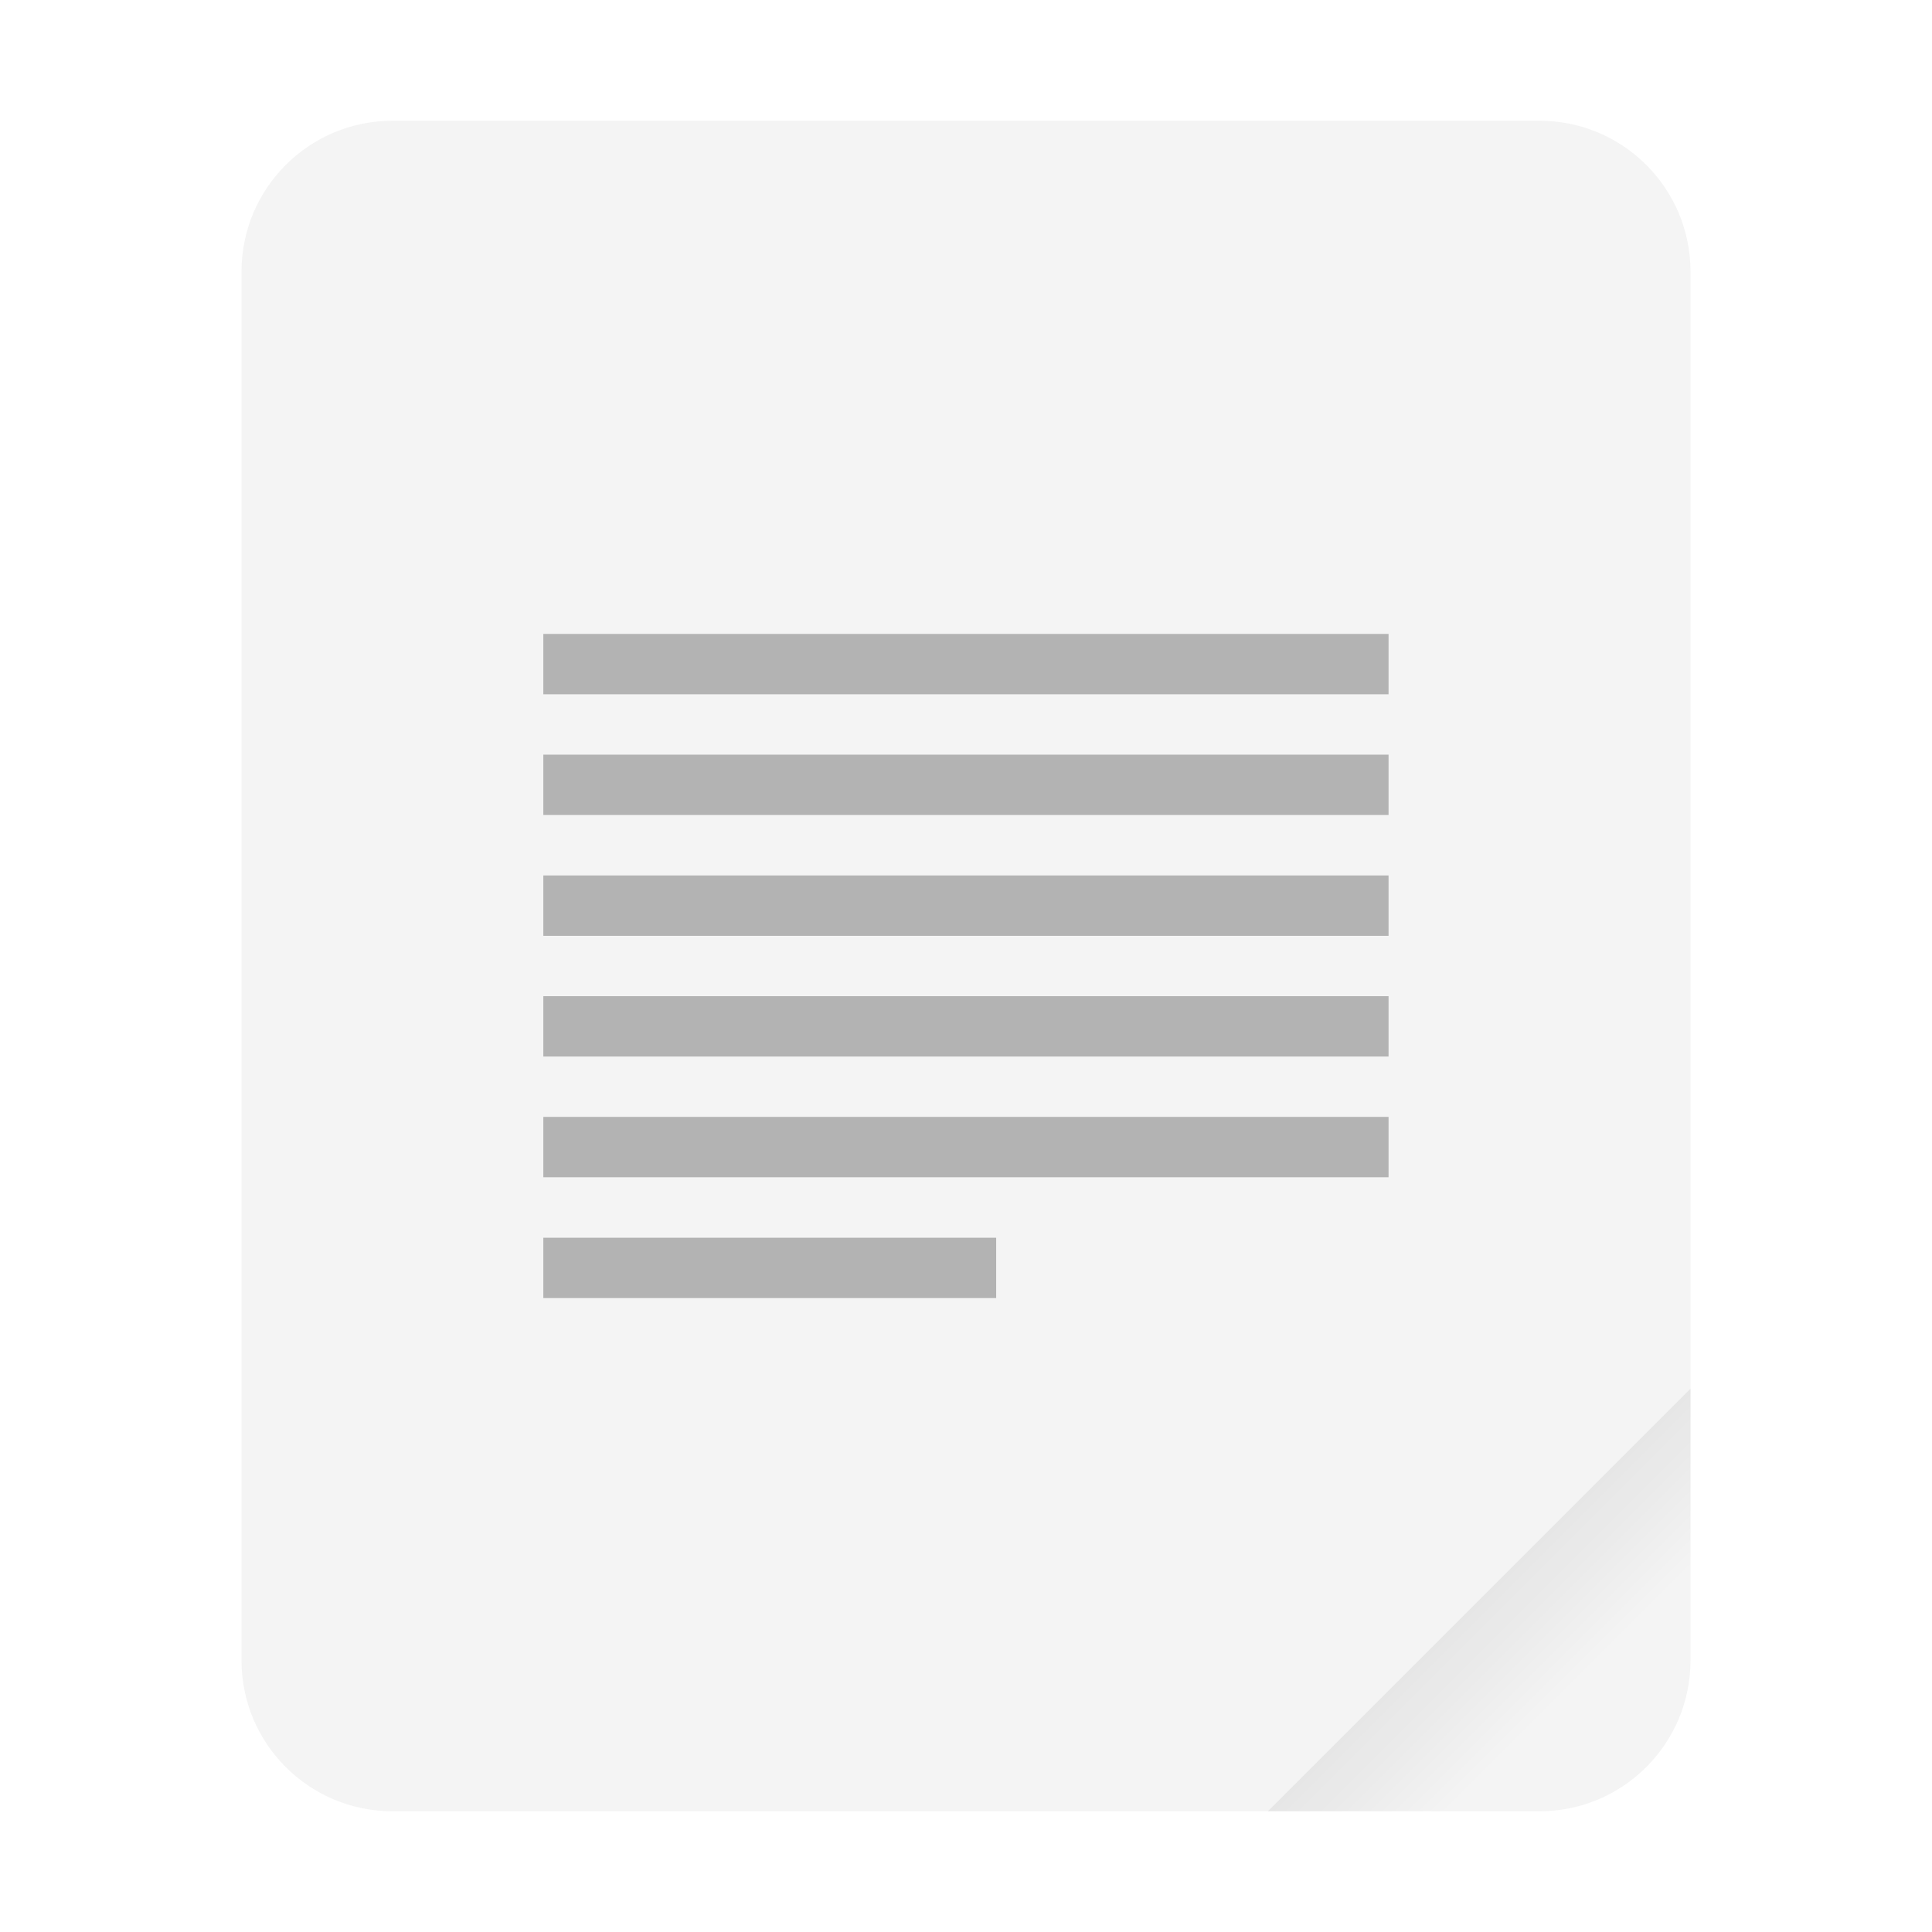
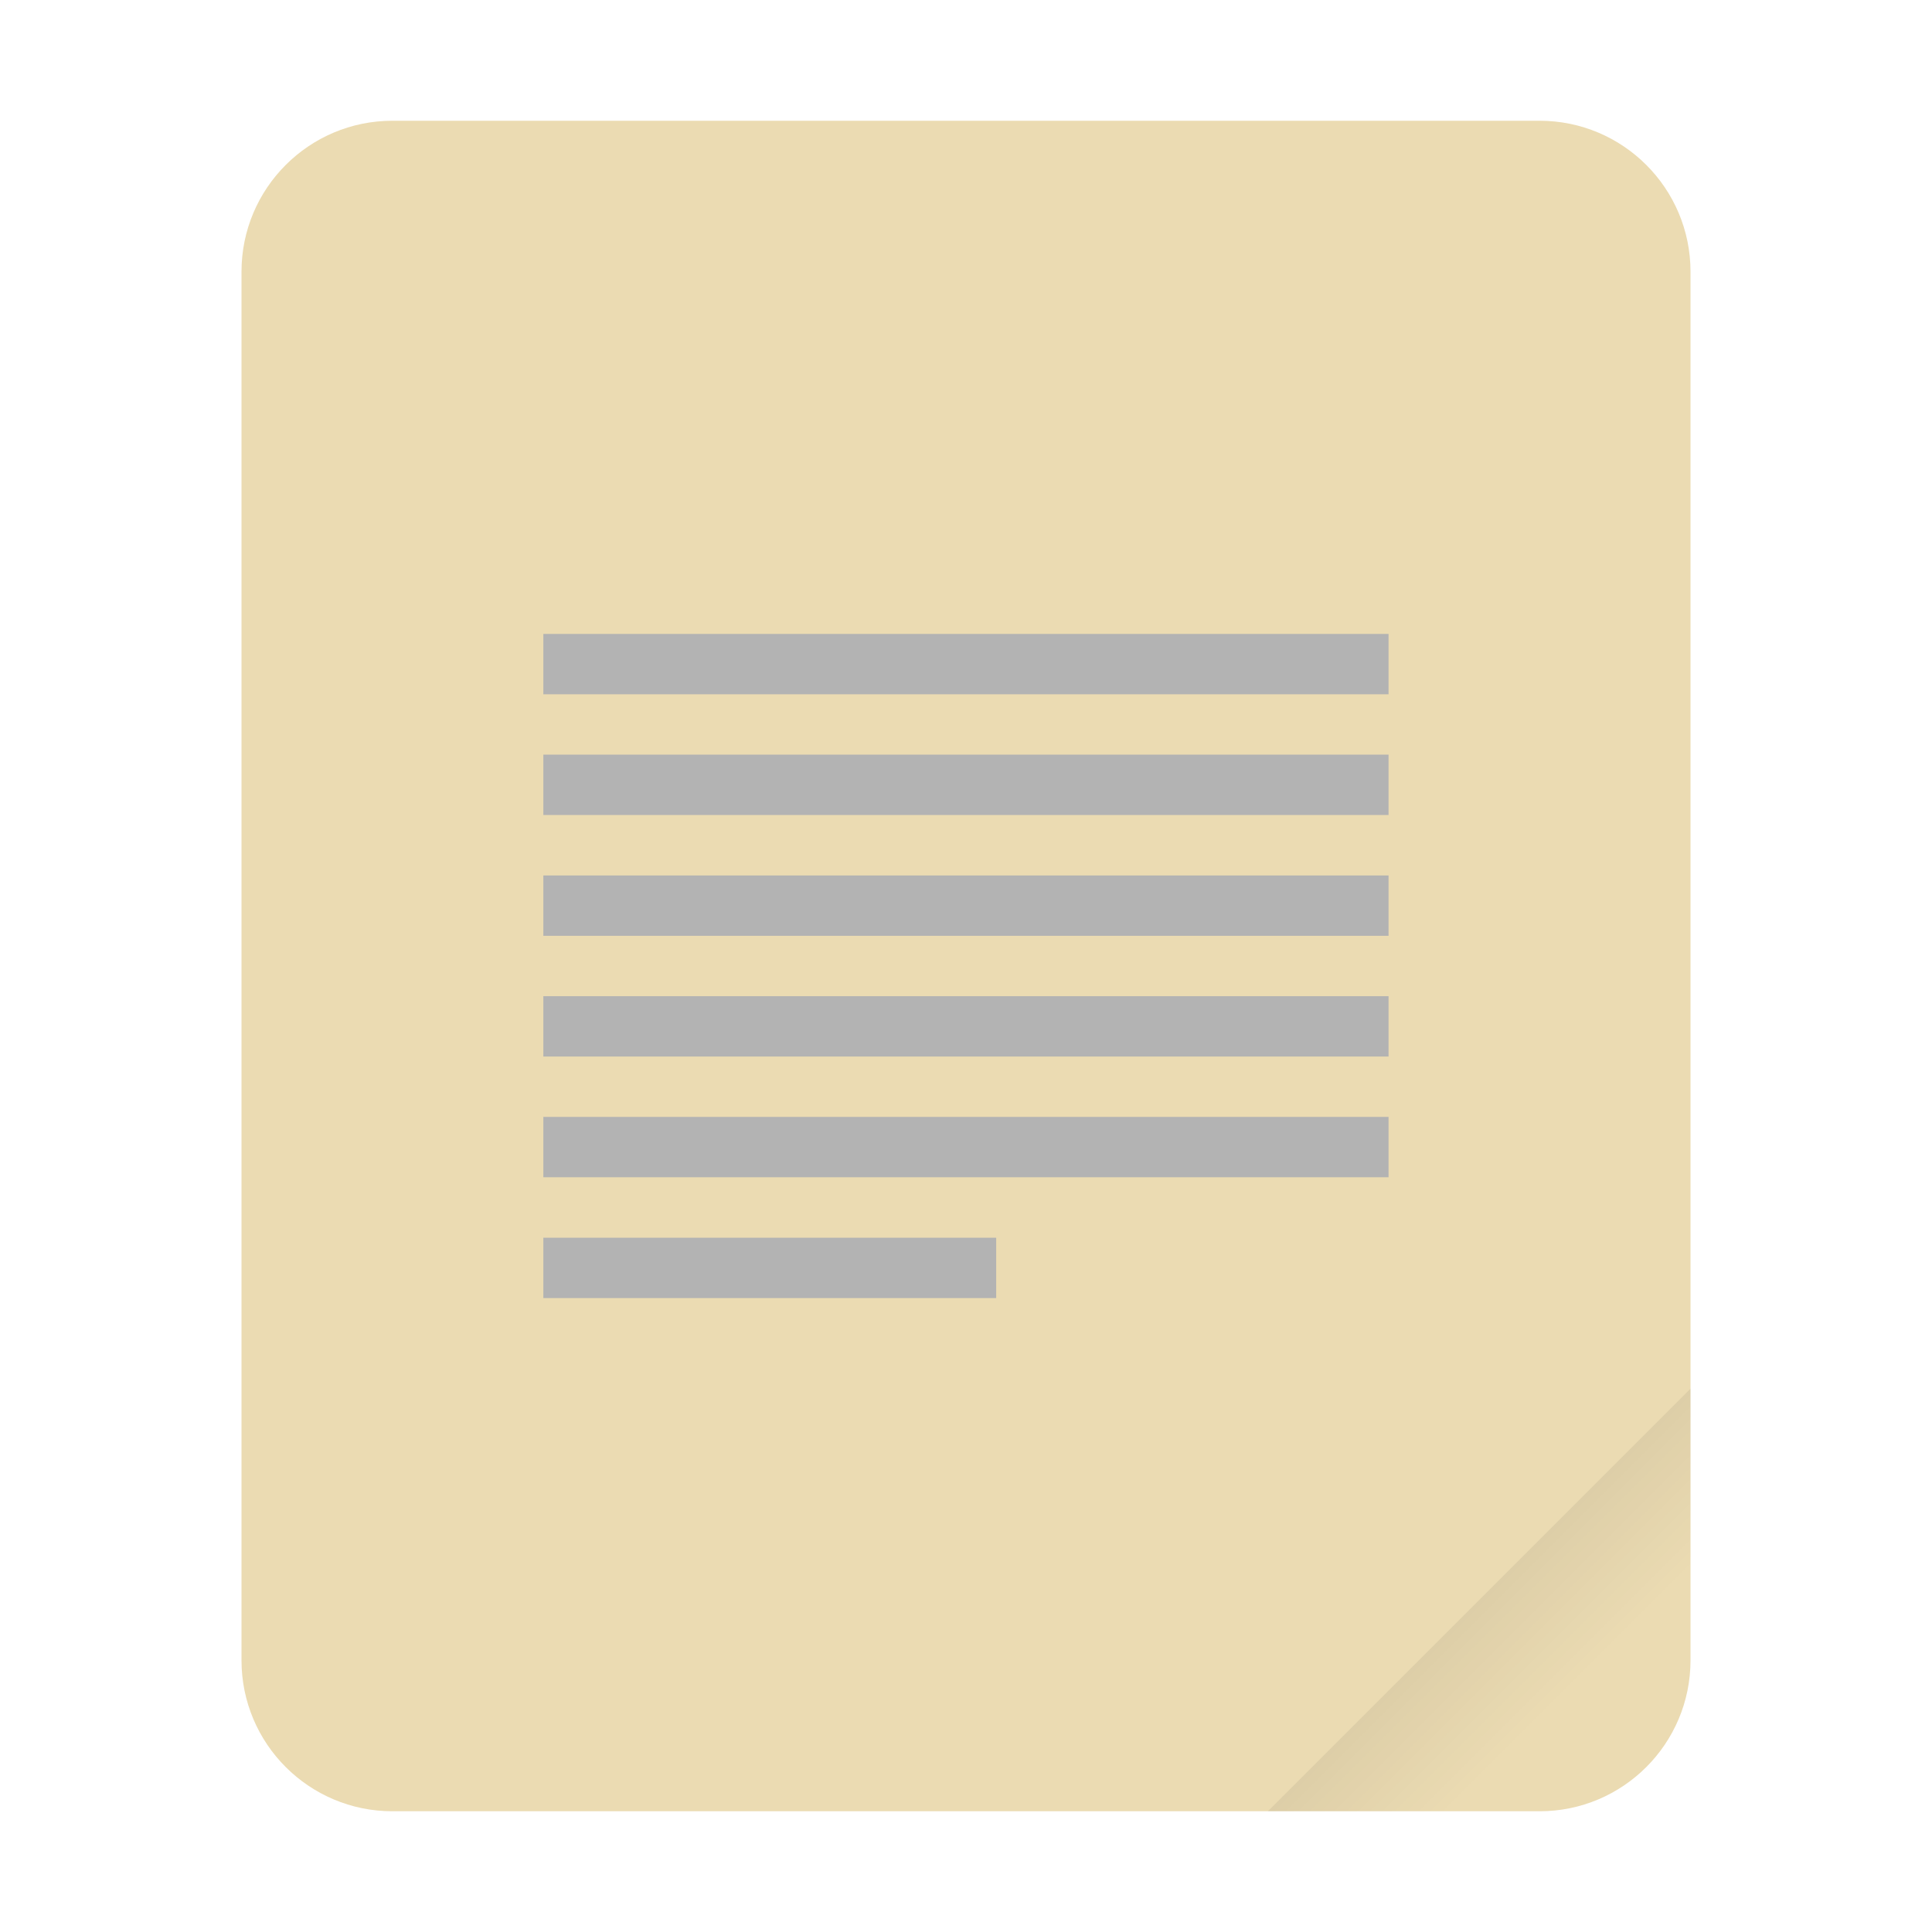
<svg xmlns="http://www.w3.org/2000/svg" width="64" height="64" version="1.1" viewBox="0 0 16.933 16.933">
  <defs>
    <linearGradient id="a" x1="49.571" x2="51.714" y1="52.714" y2="54.857" gradientTransform="matrix(2.3333,0,0,2.3333,-68.667,-72.001)" gradientUnits="userSpaceOnUse">
      <stop offset="0" />
      <stop stop-opacity="0" offset="1" />
    </linearGradient>
  </defs>
  <g transform="scale(.26458)">
-     <rect x="8" y="4" width="48" height="56" ry="5" fill="#f4f4f4" style="paint-order:stroke fill markers" />
+     <rect x="8" y="4" width="48" height="56" ry="5" fill="#ebdbb2" style="paint-order:stroke fill markers" />
    <path d="m56 46-14 14h9c2.77 0 5-2.23 5-5z" fill="url(#a)" fill-rule="evenodd" opacity=".1" stroke-width="8.819" style="paint-order:stroke fill markers" />
  </g>
  <g fill="#b3b3b3">
    <g stroke-width="1.414">
      <path d="m4.762 5.556h7.408v0.529h-7.408z" enable-background="new" />
      <path d="m4.762 6.614h7.408v0.529h-7.408z" enable-background="new" />
      <path d="m4.762 7.673h7.408v0.529h-7.408z" enable-background="new" />
      <path d="m4.762 8.731h7.408v0.529h-7.408z" enable-background="new" />
      <path d="m4.762 9.789h7.408v0.529h-7.408z" enable-background="new" />
    </g>
    <path d="m4.762 10.848h3.969v0.529h-3.969z" enable-background="new" stroke-width="1.035" />
  </g>
</svg>
